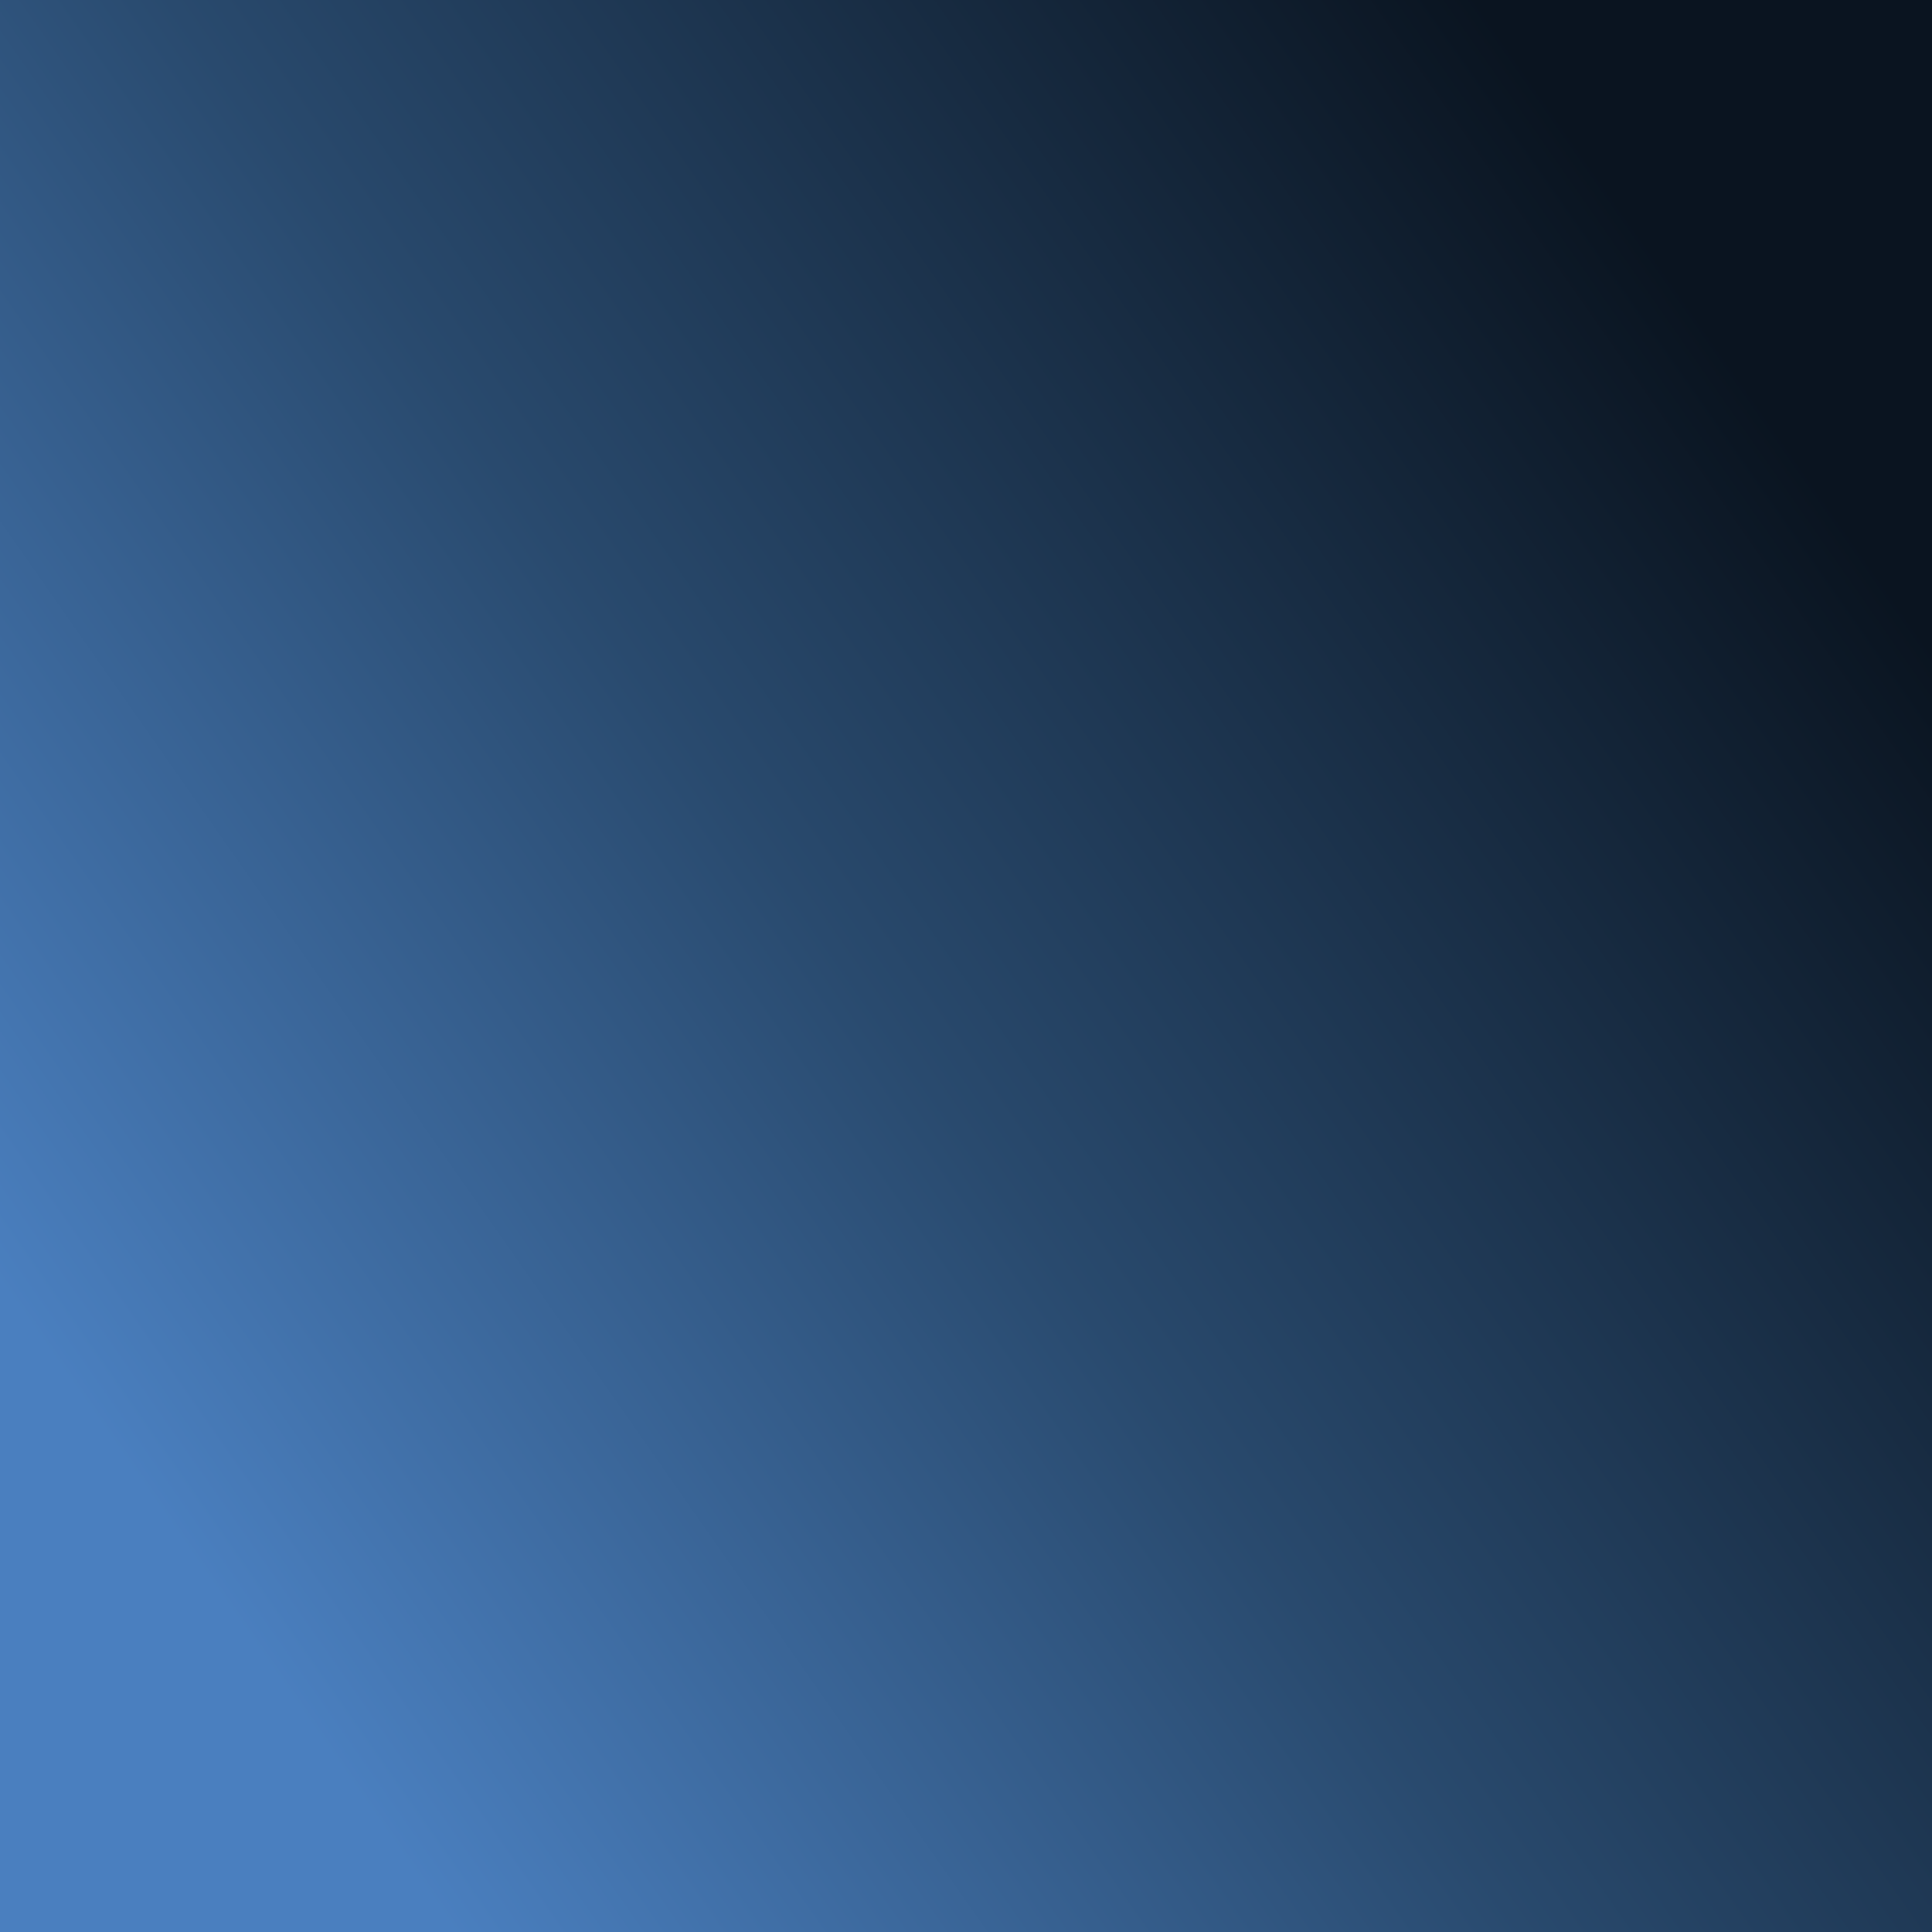
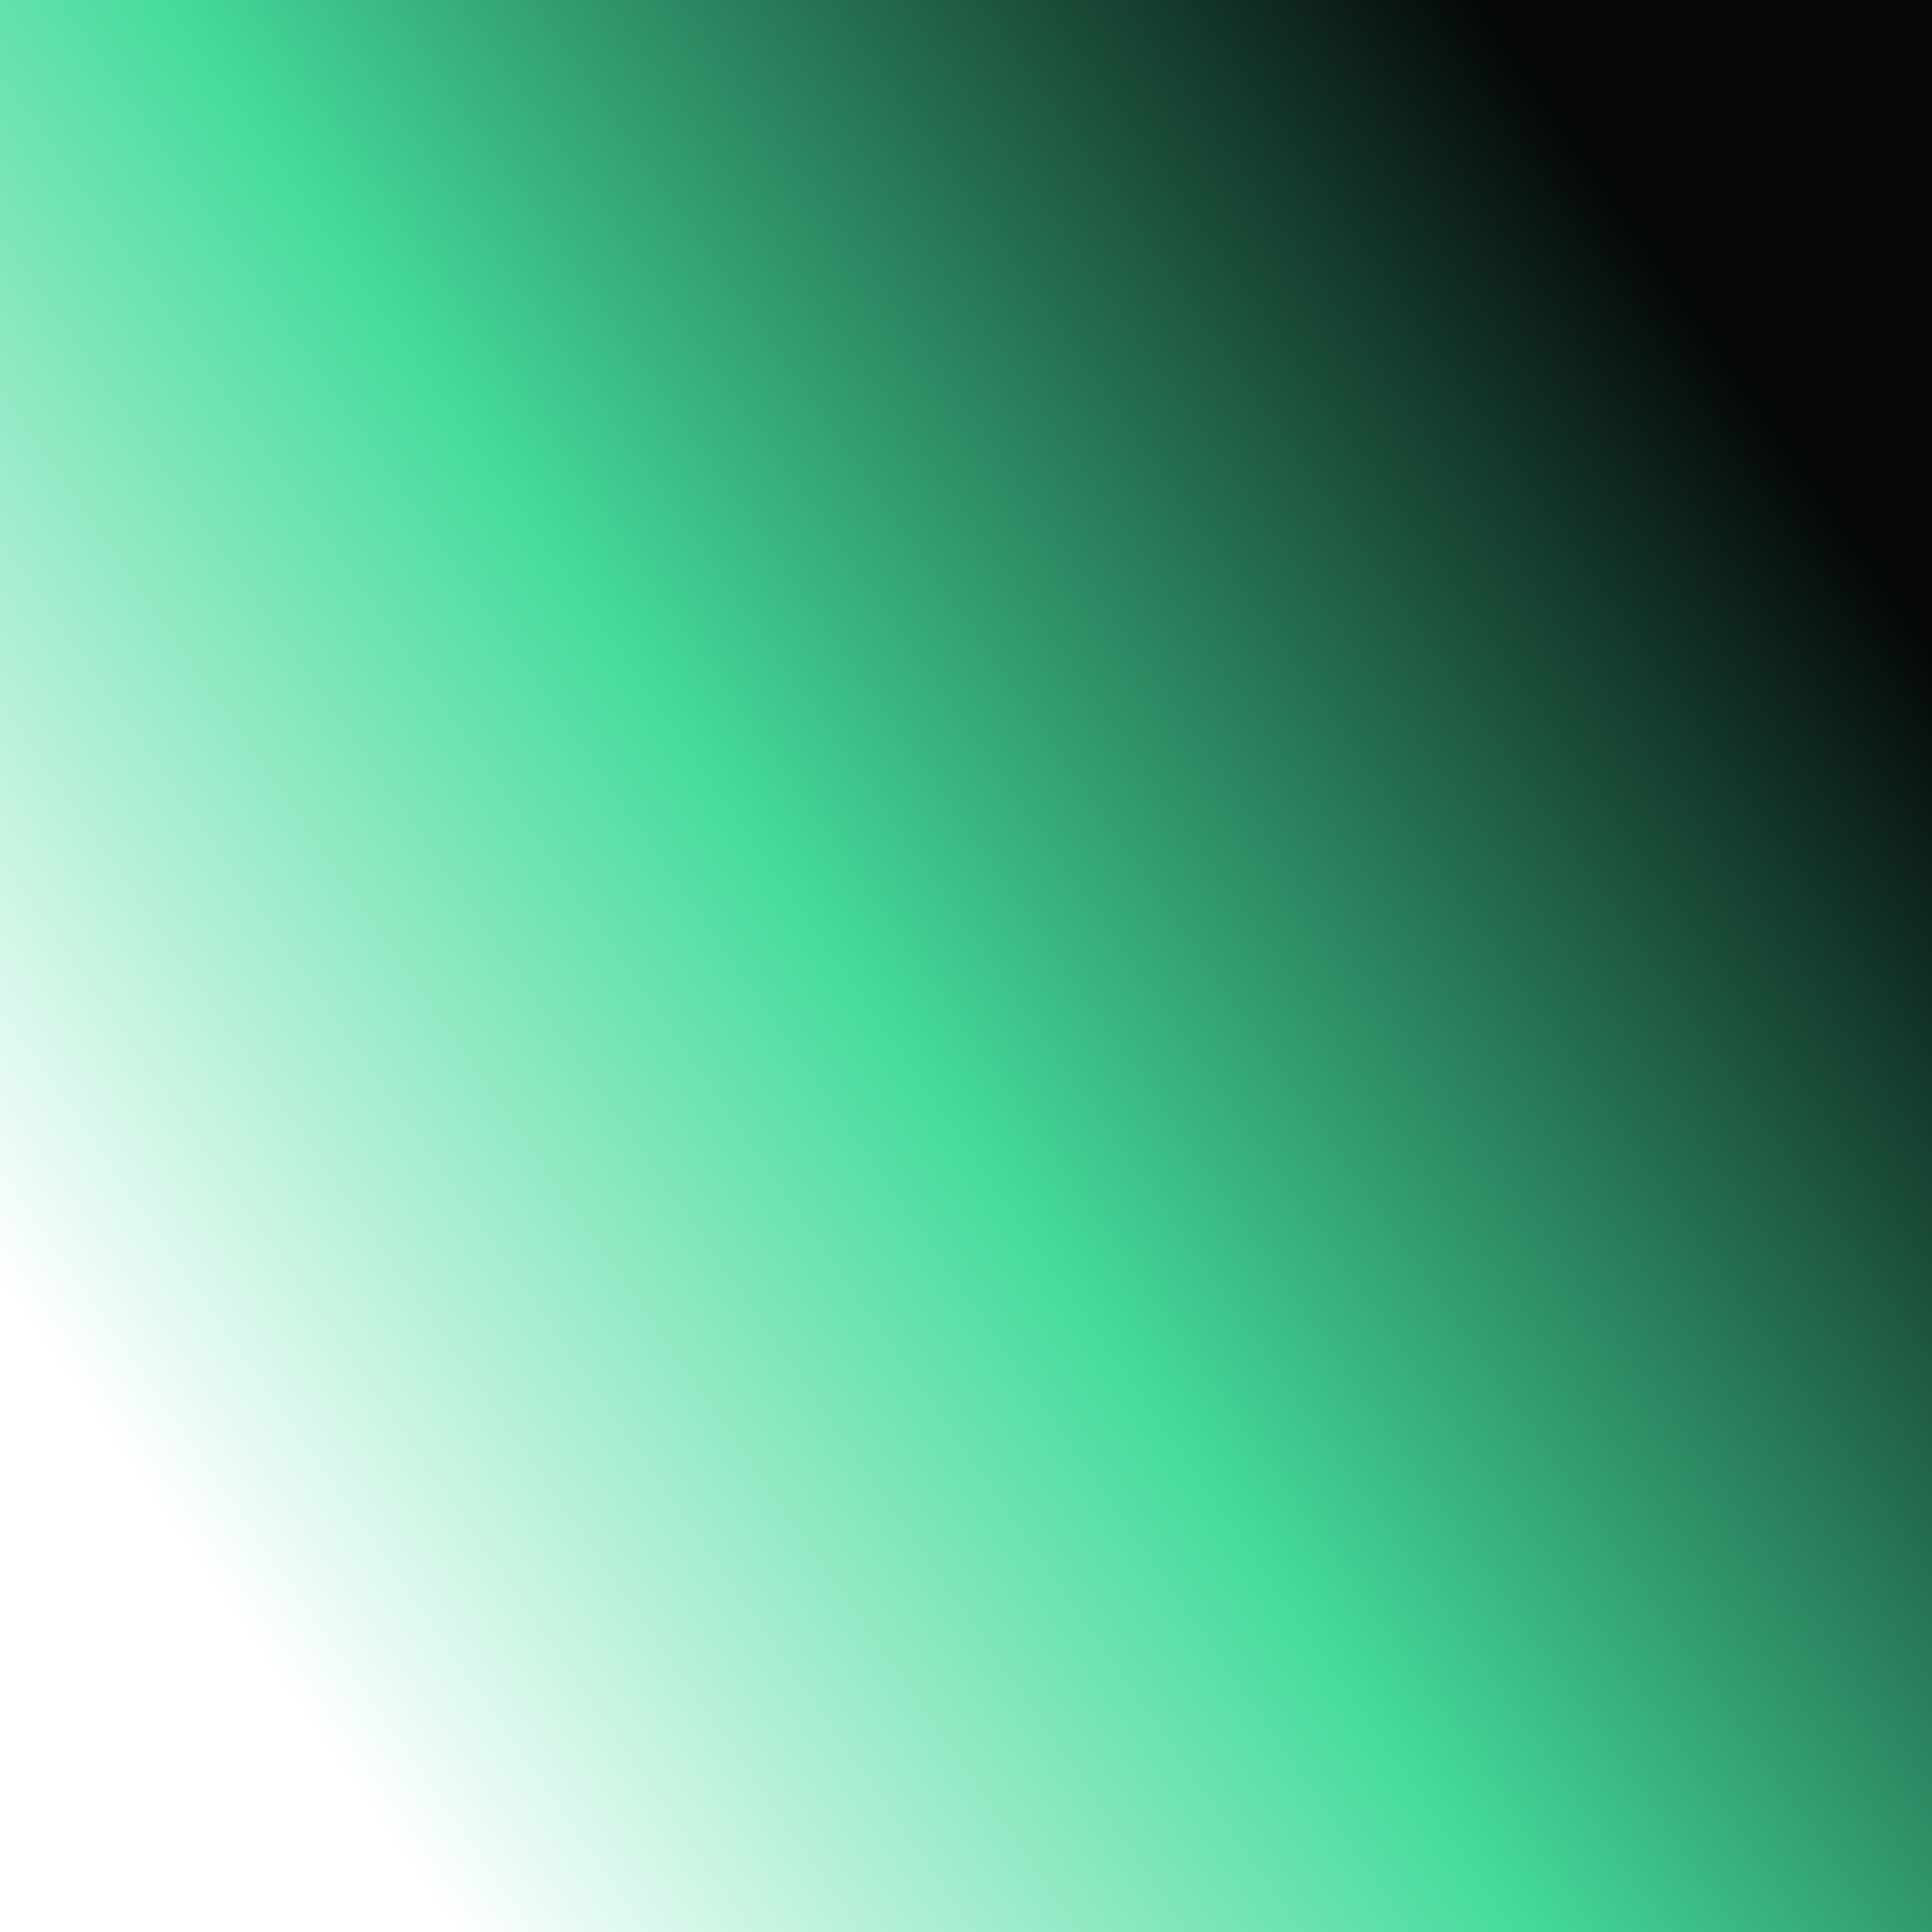
<svg xmlns="http://www.w3.org/2000/svg" width="400" height="400" viewBox="0 0 400 400">
  <defs>
    <linearGradient id="gcov11" x1="0.910" y1="0.213" x2="0.090" y2="0.787">
-       <stop offset="0" stop-color="#0a1420" />
-       <stop offset="0.55" stop-color="#294a6e" />
-       <stop offset="1" stop-color="#4a7fbf" />
+       <stop offset="0" stop-color="#050708" />
+       <stop offset="0.55" stop-color="#45db9c" />
+       <stop offset="1" stop-color="#ffffff" />
    </linearGradient>
  </defs>
  <rect width="400" height="400" fill="url(#gcov11)" />
</svg>
